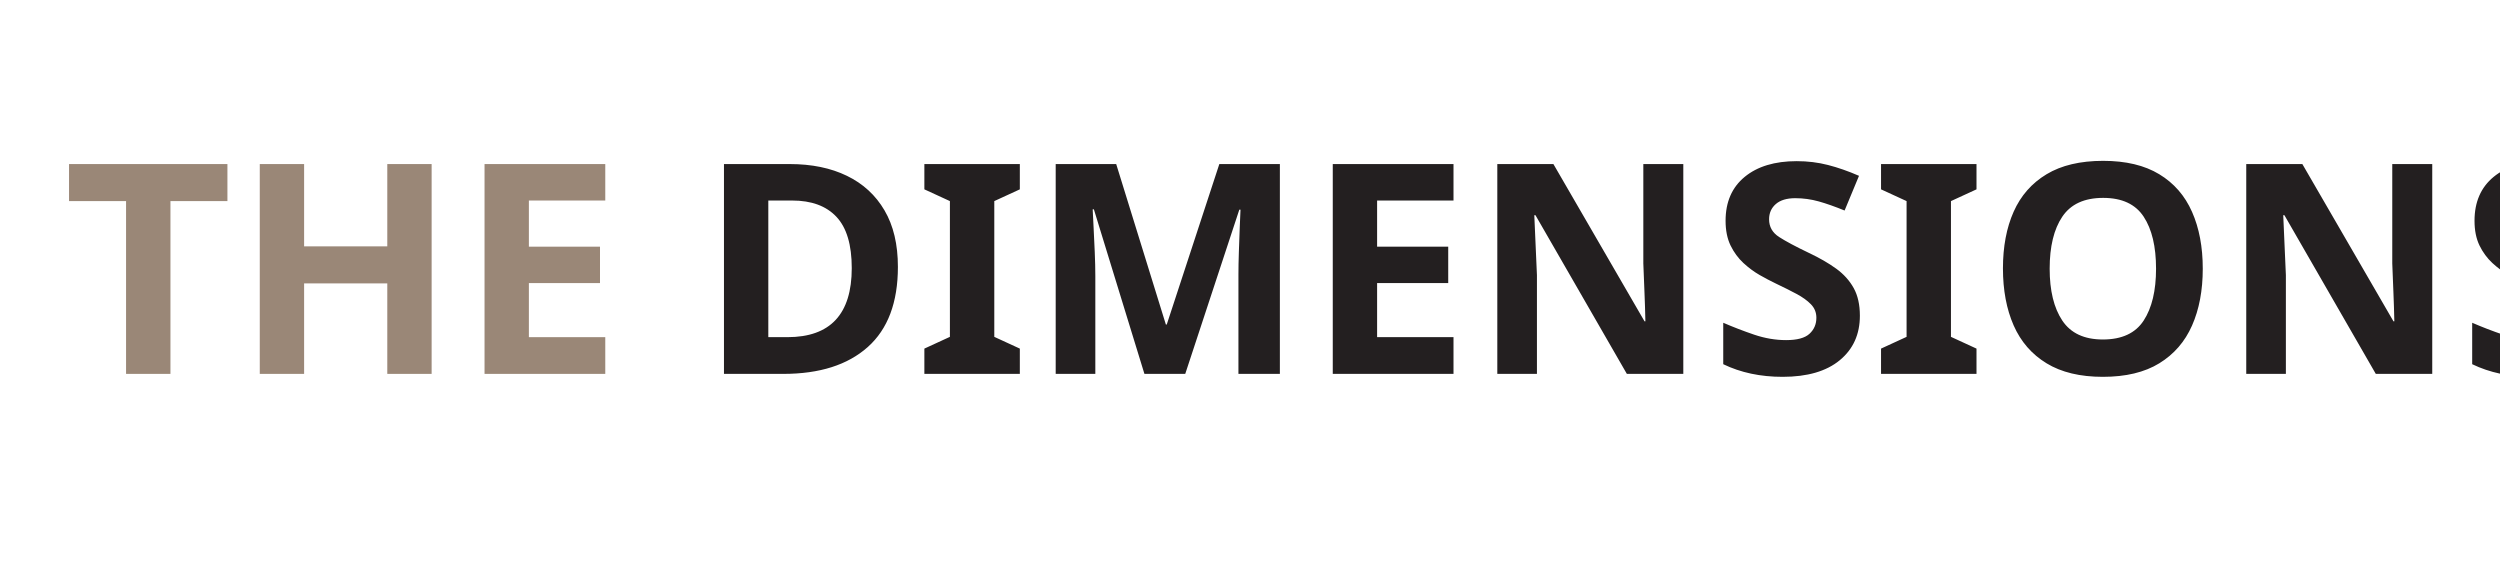
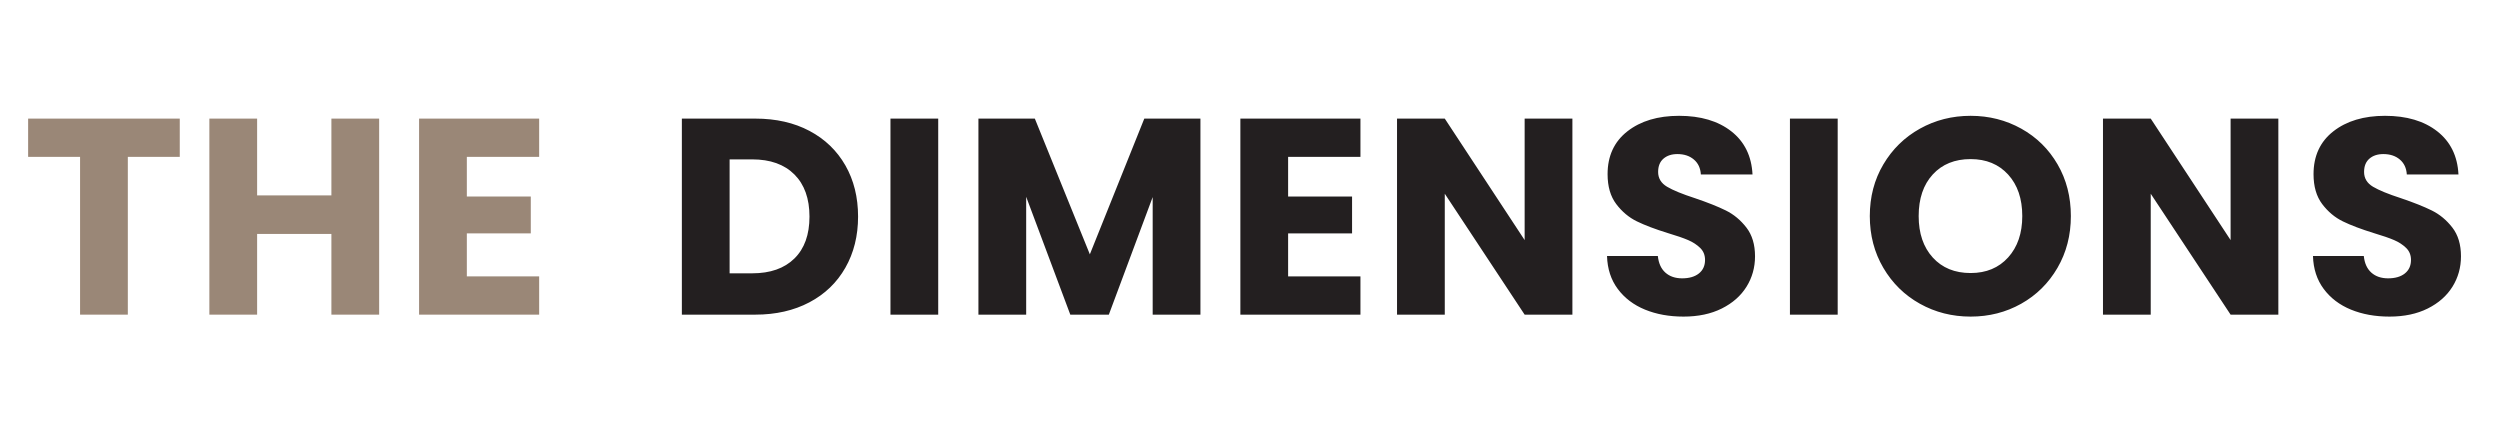
- <svg xmlns="http://www.w3.org/2000/svg" id="Layer_1" version="1.1" viewBox="0 0 887.11 206.22">
-   <defs>
-     <style>
-       .st0 {
-         fill: #231f20;
-       }
- 
-       .st1 {
-         font-family: NeutrafaceText-Bold, 'Neutraface Text';
-         font-size: 104.26px;
-         font-weight: 700;
-       }
- 
-       .st2 {
-         fill: #9a8777;
-       }
-     </style>
-   </defs>
-   <text class="st1" transform="translate(22.42 132.67)">
-     <tspan class="st2" x="0" y="0">THE</tspan>
-     <tspan class="st0" x="197.98" y="0" xml:space="preserve"> DIMENSIONS</tspan>
-   </text>
+ <svg xmlns="http://www.w3.org/2000/svg" viewBox="0 -117.473 933.384 161.964" role="img" aria-label="The Dimensions">
+   <g transform="translate(8,0)">
+     <g class="the" fill="#9a8777">
+       <path d="M59.115 -73.191V-58.907H39.723V0.0H21.895V-58.907H2.502V-73.191Z M133.557 -73.191V0.0H115.729V-30.131H87.995V0.0H70.167V-73.191H87.995V-44.519H115.729V-73.191Z M166.295 -58.907V-44.102H190.17V-30.34H166.295V-14.284H193.298V0.0H148.466V-73.191H193.298V-58.907Z" />
+     </g>
+     <g class="dim" fill="#231f20">
+       <path d="M312.363 -36.595Q312.363 -25.856 307.619 -17.516Q302.875 -9.175 294.17 -4.587Q285.464 0.0 273.995 0.0H246.575V-73.191H273.995Q285.568 -73.191 294.222 -68.603Q302.875 -64.016 307.619 -55.727Q312.363 -47.438 312.363 -36.595ZM294.222 -36.595Q294.222 -46.708 288.592 -52.339Q282.962 -57.969 272.848 -57.969H264.403V-15.43H272.848Q282.962 -15.43 288.592 -20.956Q294.222 -26.482 294.222 -36.595Z M342.286 -73.191V0.0H324.457V-73.191Z M440.186 -73.191V0.0H422.357V-43.893L405.988 0.0H391.601L375.127 -43.998V0.0H357.299V-73.191H378.36L398.899 -22.52L419.229 -73.191Z M472.923 -58.907V-44.102H496.799V-30.34H472.923V-14.284H499.927V0.0H455.095V-73.191H499.927V-58.907Z M579.06 0.0H561.232L531.413 -45.145V0.0H513.585V-73.191H531.413L561.232 -27.837V-73.191H579.06Z M591.988 -21.895H610.964Q611.381 -17.828 613.779 -15.691Q616.177 -13.554 620.034 -13.554Q623.996 -13.554 626.29 -15.378Q628.584 -17.203 628.584 -20.435Q628.584 -23.146 626.759 -24.918Q624.934 -26.691 622.276 -27.837Q619.617 -28.984 614.717 -30.444Q607.627 -32.633 603.144 -34.823Q598.661 -37.012 595.429 -41.287Q592.197 -45.562 592.197 -52.443Q592.197 -62.66 599.599 -68.447Q607.002 -74.233 618.887 -74.233Q630.982 -74.233 638.384 -68.447Q645.786 -62.66 646.308 -52.339H627.02Q626.811 -55.883 624.413 -57.916Q622.015 -59.95 618.262 -59.95Q615.03 -59.95 613.049 -58.229Q611.068 -56.509 611.068 -53.277Q611.068 -49.732 614.404 -47.751Q617.74 -45.77 624.83 -43.476Q631.92 -41.078 636.351 -38.889Q640.782 -36.7 644.014 -32.529Q647.246 -28.359 647.246 -21.79Q647.246 -15.535 644.066 -10.426Q640.886 -5.317 634.839 -2.294Q628.792 0.73 620.556 0.73Q612.528 0.73 606.168 -1.877Q599.808 -4.483 596.002 -9.592Q592.197 -14.701 591.988 -21.895Z M678.107 -73.191V0.0H660.279V-73.191Z M690.097 -36.804Q690.097 -47.543 695.154 -56.092Q700.21 -64.641 708.812 -69.437Q717.413 -74.233 727.735 -74.233Q738.057 -74.233 746.658 -69.437Q755.259 -64.641 760.212 -56.092Q765.164 -47.543 765.164 -36.804Q765.164 -26.065 760.16 -17.464Q755.155 -8.862 746.606 -4.066Q738.057 0.73 727.735 0.73Q717.413 0.73 708.812 -4.066Q700.21 -8.862 695.154 -17.464Q690.097 -26.065 690.097 -36.804ZM747.023 -36.804Q747.023 -46.5 741.758 -52.286Q736.493 -58.073 727.735 -58.073Q718.873 -58.073 713.608 -52.339Q708.342 -46.604 708.342 -36.804Q708.342 -27.108 713.608 -21.321Q718.873 -15.535 727.735 -15.535Q736.493 -15.535 741.758 -21.373Q747.023 -27.212 747.023 -36.804Z M842.629 0.0H824.801L794.983 -45.145V0.0H777.154V-73.191H794.983L824.801 -27.837V-73.191H842.629Z M855.558 -21.895H874.533Q874.95 -17.828 877.348 -15.691Q879.746 -13.554 883.604 -13.554Q887.565 -13.554 889.859 -15.378Q892.153 -17.203 892.153 -20.435Q892.153 -23.146 890.328 -24.918Q888.504 -26.691 885.845 -27.837Q883.186 -28.984 878.286 -30.444Q871.197 -32.633 866.713 -34.823Q862.23 -37.012 858.998 -41.287Q855.766 -45.562 855.766 -52.443Q855.766 -62.66 863.169 -68.447Q870.571 -74.233 882.457 -74.233Q894.551 -74.233 901.953 -68.447Q909.356 -62.66 909.877 -52.339H890.589Q890.38 -55.883 887.982 -57.916Q885.584 -59.95 881.831 -59.95Q878.599 -59.95 876.618 -58.229Q874.637 -56.509 874.637 -53.277Q874.637 -49.732 877.973 -47.751Q881.31 -45.77 888.399 -43.476Q895.489 -41.078 899.92 -38.889Q904.351 -36.7 907.583 -32.529Q910.815 -28.359 910.815 -21.79Q910.815 -15.535 907.635 -10.426Q904.456 -5.317 898.408 -2.294Q892.361 0.73 884.125 0.73Q876.097 0.73 869.737 -1.877Q863.377 -4.483 859.572 -9.592Q855.766 -14.701 855.558 -21.895Z" />
+     </g>
+   </g>
</svg>
